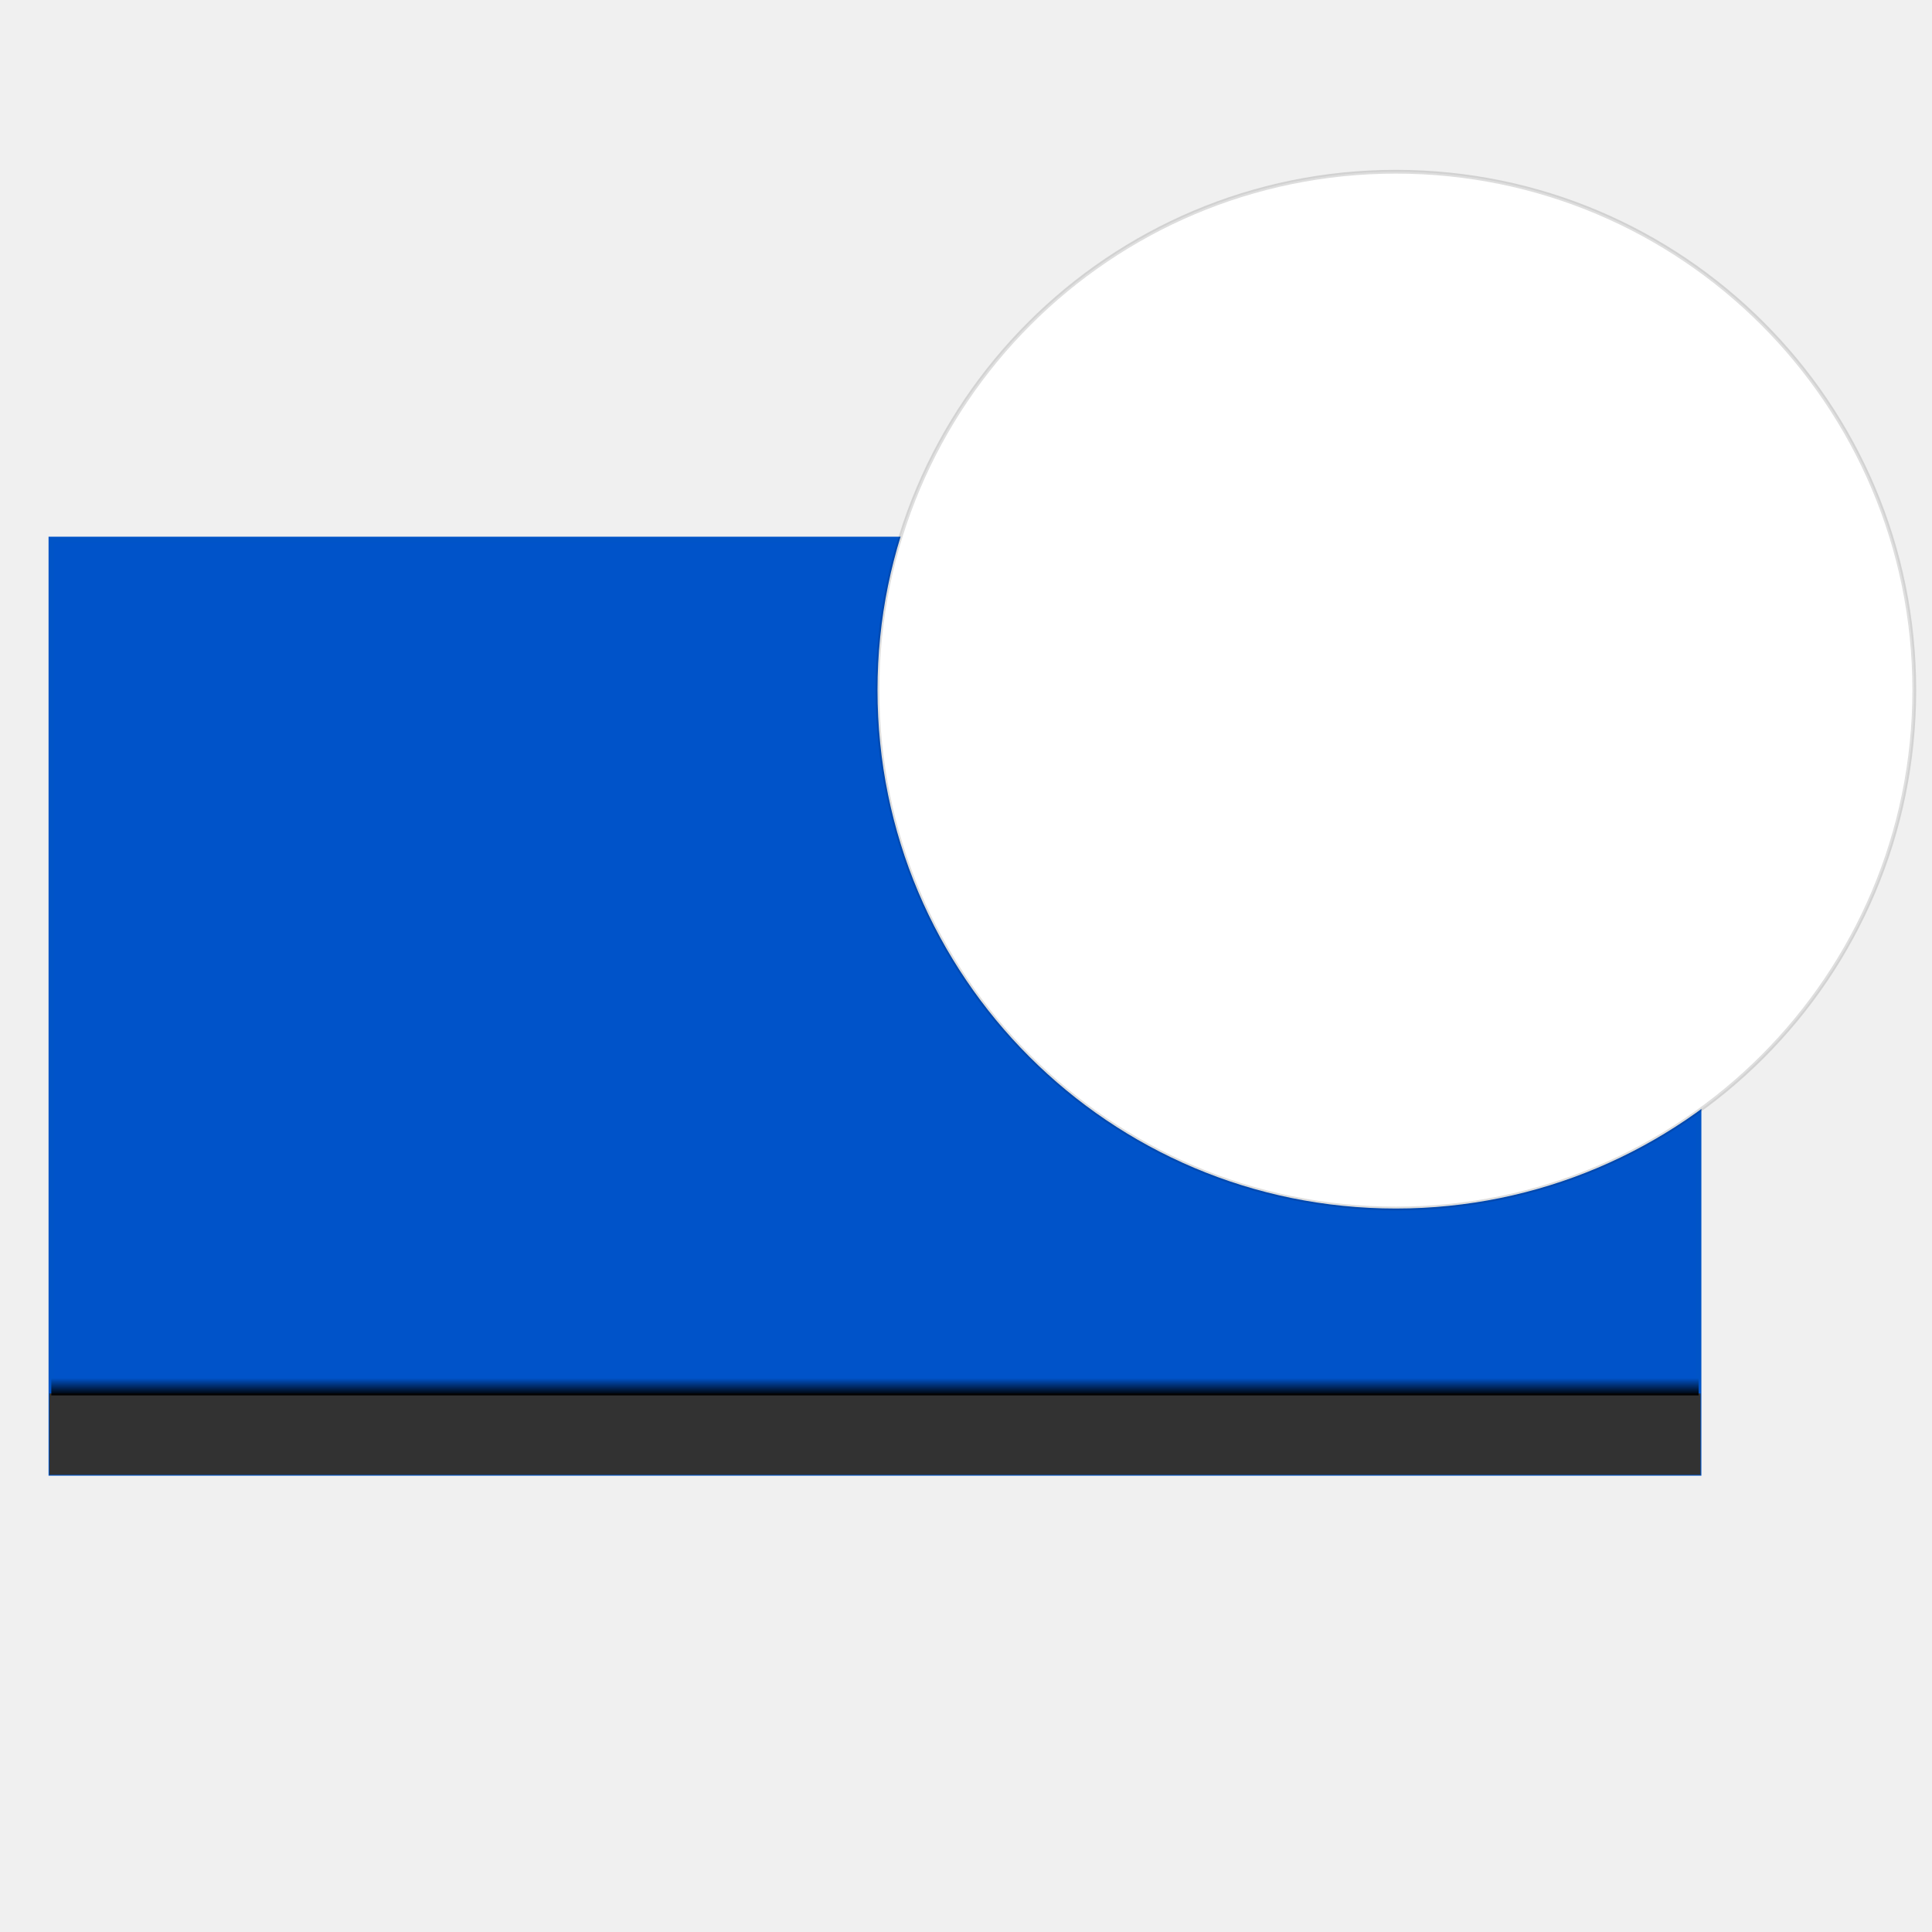
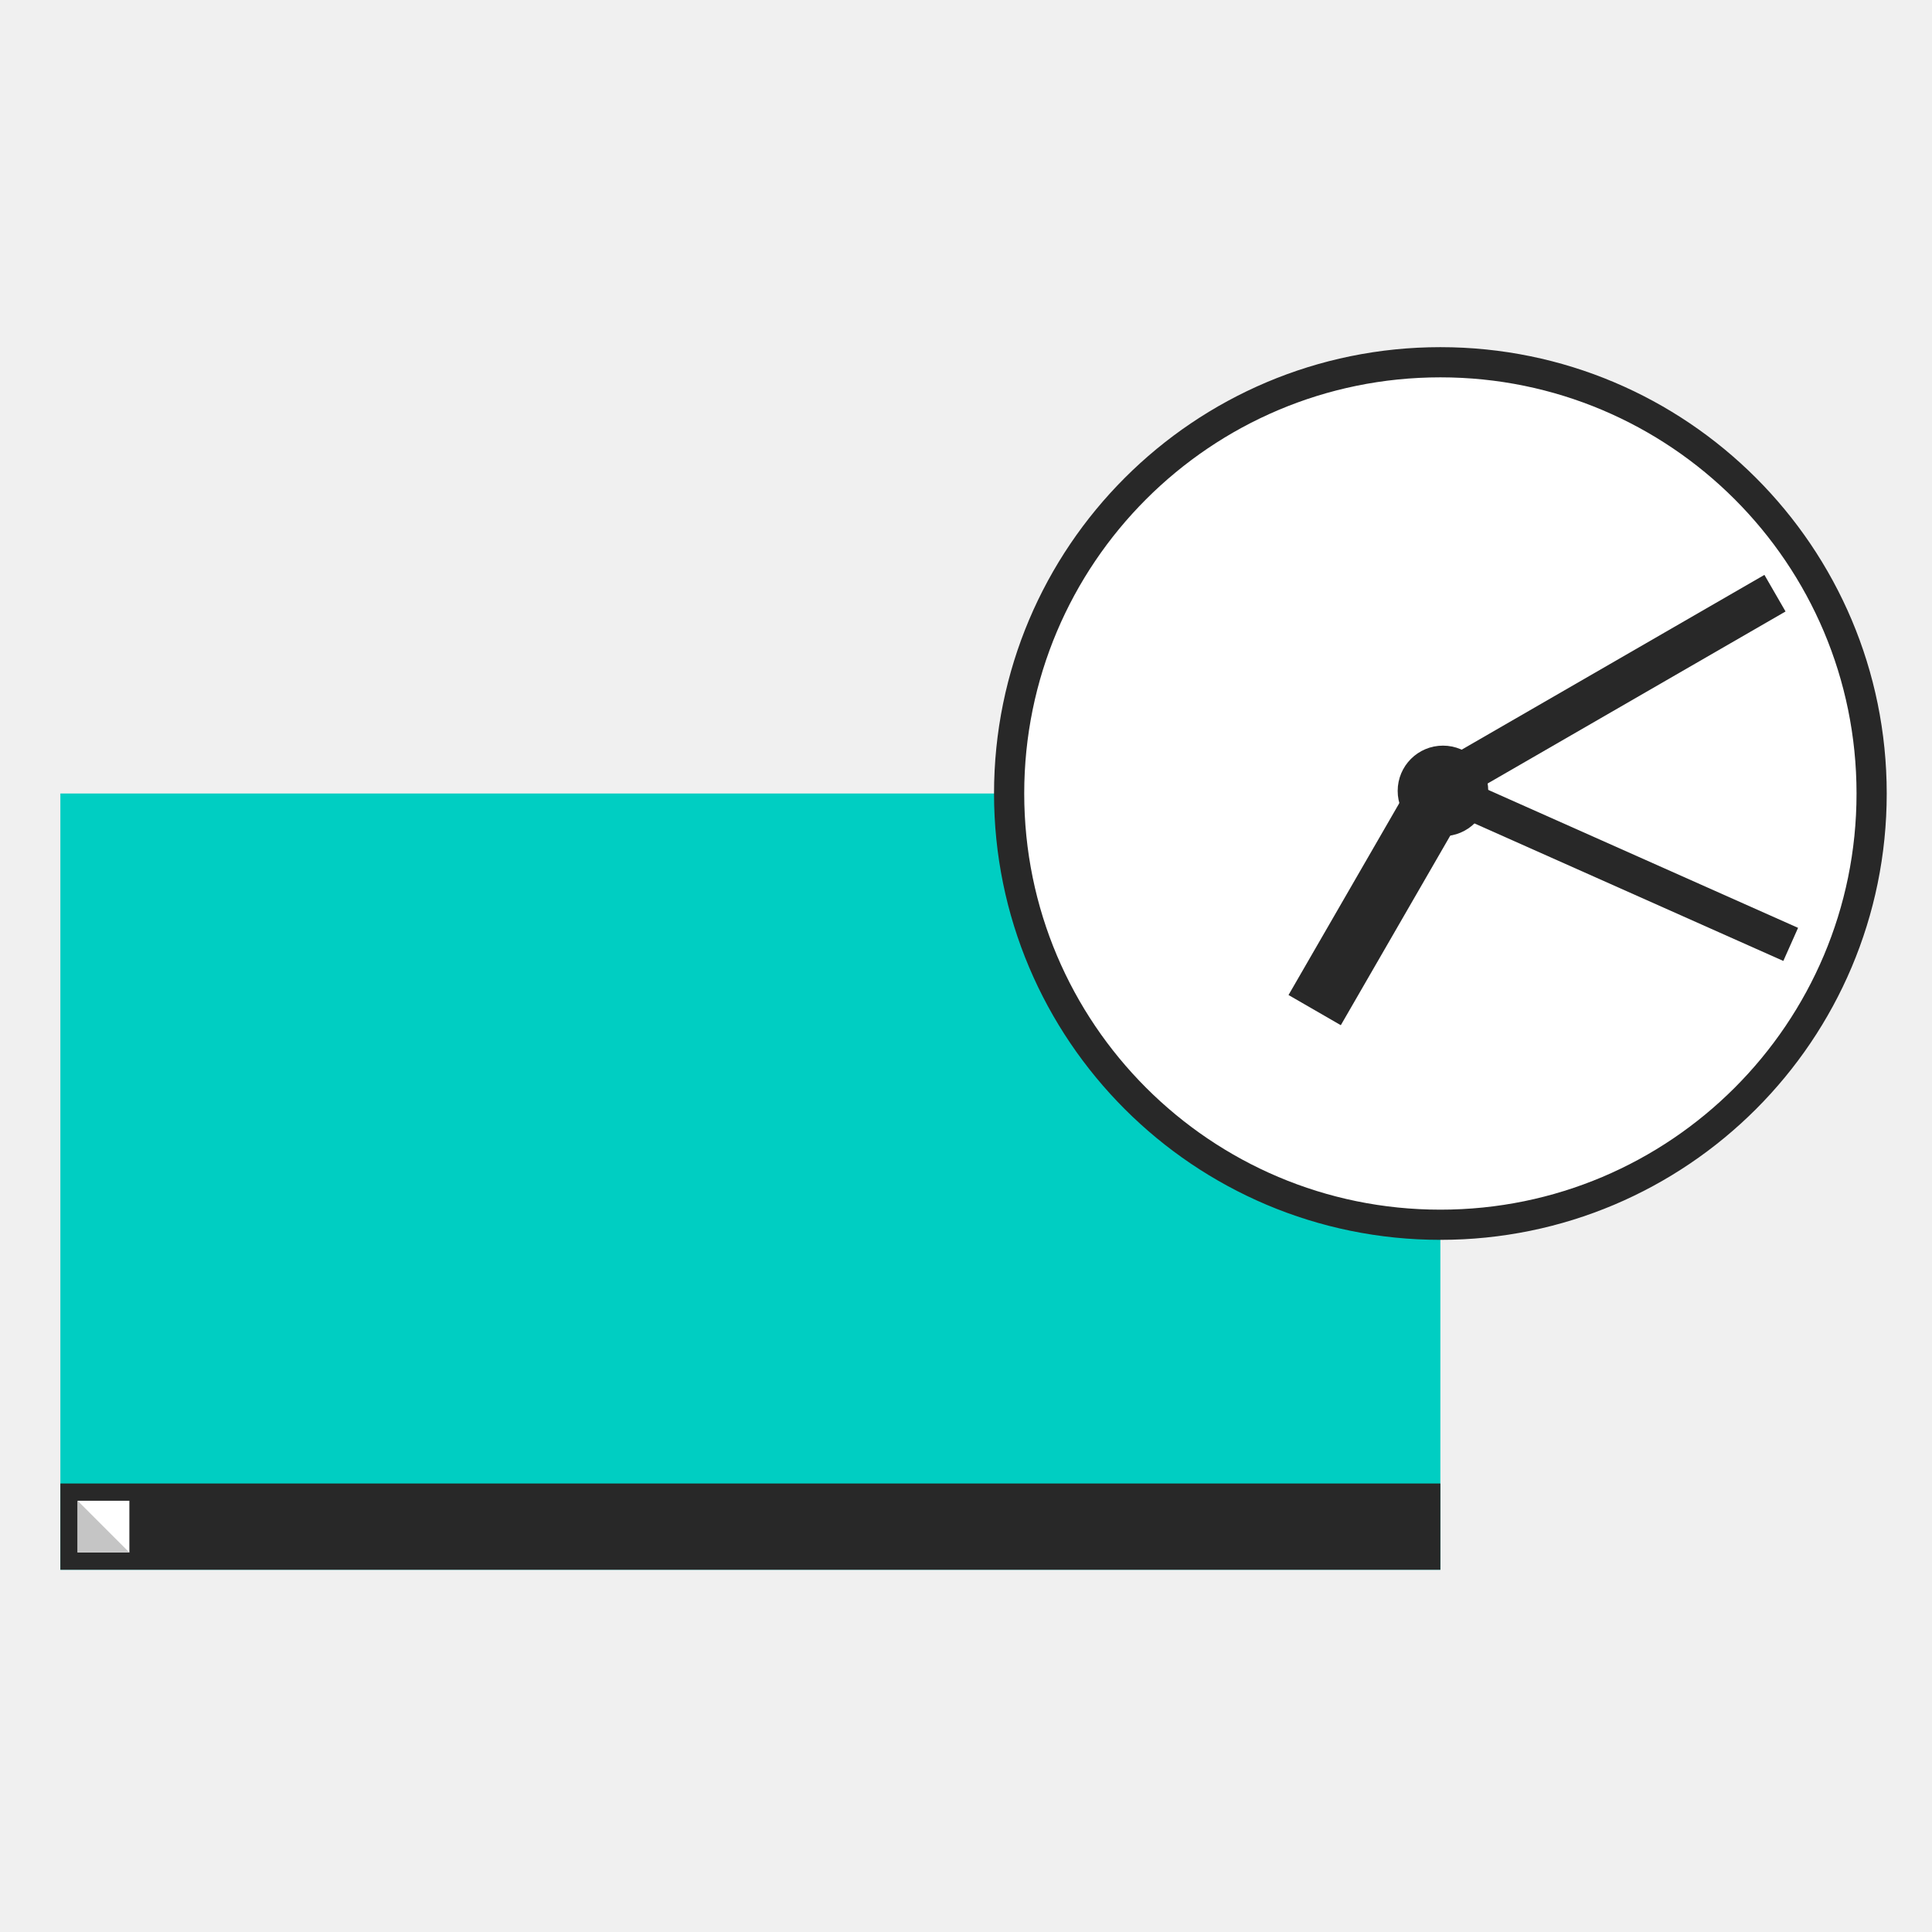
- <svg xmlns="http://www.w3.org/2000/svg" xmlns:xlink="http://www.w3.org/1999/xlink" width="512" height="512" viewBox="0 0 512 512" version="1.1" id="svg5">
-   <defs id="defs2">
-     <linearGradient id="linearGradient5507">
-       <stop style="stop-color:#000000;stop-opacity:1;" offset="0" id="stop5503" />
-       <stop style="stop-color:#000000;stop-opacity:0;" offset="1" id="stop5505" />
-     </linearGradient>
-     <linearGradient id="linearGradient3523">
-       <stop style="stop-color:#000000;stop-opacity:1;" offset="0" id="stop3521" />
-     </linearGradient>
-     <linearGradient xlink:href="#linearGradient5507" id="linearGradient5511" x1="13.596" y1="367.202" x2="450.153" y2="367.202" gradientUnits="userSpaceOnUse" gradientTransform="matrix(0.0105166,0,0,84.29754,-369.934,-30722.327)" />
-     <radialGradient xlink:href="#linearGradient5507" id="radialGradient1283" cx="369.928" cy="182.891" fx="369.928" fy="182.891" r="137.88" gradientUnits="userSpaceOnUse" gradientTransform="matrix(1.139018,0.01110255,-0.01117514,1.146464,-49.38278,-30.89416)" />
+ <svg xmlns="http://www.w3.org/2000/svg" width="320" height="320" viewBox="0 0 320 320">
+   <defs>
+     <style>
+       .cls-1 {
+         fill: #00cec2;
+       }
+ 
+       .cls-1, .cls-11, .cls-12, .cls-2, .cls-3, .cls-4, .cls-5, .cls-6, .cls-7, .cls-8, .cls-9 {
+         fill-rule: evenodd;
+       }
+ 
+       .cls-2 {
+         fill: #fffba8;
+       }
+ 
+       .cls-3 {
+         fill: #e3de88;
+       }
+ 
+       .cls-4 {
+         fill: #ec6eac;
+       }
+ 
+       .cls-5 {
+         fill: #ec1e84;
+       }
+ 
+       .cls-10, .cls-6 {
+         fill: #282828;
+       }
+ 
+       .cls-7, .cls-9 {
+         fill: #fff;
+       }
+ 
+       .cls-8 {
+         fill: #c5c5c5;
+       }
+ 
+       .cls-10, .cls-11, .cls-12, .cls-9 {
+         stroke: #282828;
+       }
+ 
+       .cls-10, .cls-12, .cls-9 {
+         stroke-width: 5px;
+       }
+ 
+       .cls-11, .cls-12 {
+         fill: none;
+       }
+ 
+       .cls-11 {
+         stroke-width: 3px;
+       }
+     </style>
  </defs>
-   <g id="layer1">
-     <rect style="fill:#0053c9;stroke-width:1.455;stroke:#0054c7;stroke-opacity:1;fill-opacity:1" id="rect133" width="436.557" height="247.382" x="13.596" y="142.96" />
-     <circle style="fill:#ffffff;stroke:url(#radialGradient1283);fill-opacity:1" id="path261" cx="369.928" cy="182.891" r="137.38" />
-     <rect style="fill:#323232;fill-opacity:1;stroke:#323232;stroke-width:1;stroke-opacity:1" id="rect2772" width="436.557" height="20.551" x="13.596" y="369.791" />
-     <rect style="fill:url(#linearGradient5511);fill-opacity:1;stroke:none;stroke-width:0.692;stroke-opacity:1" id="rect3171" width="4.591" height="436.557" x="-369.791" y="13.596" transform="rotate(-90)" />
-   </g>
+   <path id="矩形_2" data-name="矩形 2" class="cls-2" d="M17.143,140h20v19.241h-20V140Zm0,0h20v19.241h-20V140Z" />
+   <path id="矩形_2-2" data-name="矩形 2" class="cls-3" d="M17.143,140l9.485,9.111,10.515,10.144h-20V140Zm0,0,9.485,9.111,10.515,10.144h-20V140Z" />
+   <path id="矩形_2-3" data-name="矩形 2" class="cls-4" d="M17.143,165.045h20v19.241h-20V165.045Zm0,0h20v19.241h-20V165.045Z" />
+   <path id="矩形_2-4" data-name="矩形 2" class="cls-5" d="M17.143,165.031l9.485,9.111,10.515,10.144h-20V165.031Zm0,0,9.485,9.111,10.515,10.144h-20V165.031Z" />
+   <path id="矩形_1" data-name="矩形 1" class="cls-1" d="M10,131.429H238.571V260H10V131.429Z" />
+   <path id="矩形_3" data-name="矩形 3" class="cls-6" d="M10,245.714H238.571V260H10V245.714Z" />
+   <path id="矩形_4" data-name="矩形 4" class="cls-7" d="M12.857,248.571h8.571v8.572H12.857v-8.572Z" />
+   <path id="矩形_4-2" data-name="矩形 4" class="cls-8" d="M12.857,248.571l4.286,4.286,4.286,4.286H12.857v-8.572Z" />
+   <path id="椭圆_1" data-name="椭圆 1" class="cls-9" d="M238.571,60a71.429,71.429,0,1,1-71.428,71.429A71.429,71.429,0,0,1,238.571,60ZM133,64" />
+   <circle id="椭圆_2" data-name="椭圆 2" class="cls-10" cx="239" cy="131" r="5" />
+   <path id="形状_1" data-name="形状 1" class="cls-11" d="M238.89,132.37l1.22-2.74,55.726,24.811-1.22,2.74Z" />
+   <path id="形状_2" data-name="形状 2" class="cls-12" d="M236.835,129.25l4.33,2.5-20,34.641-4.33-2.5Z" />
+   <path id="形状_3" data-name="形状 3" class="cls-12" d="M239.5,130.866l-1-1.732,52.828-30.5,1,1.732Z" />
</svg>
